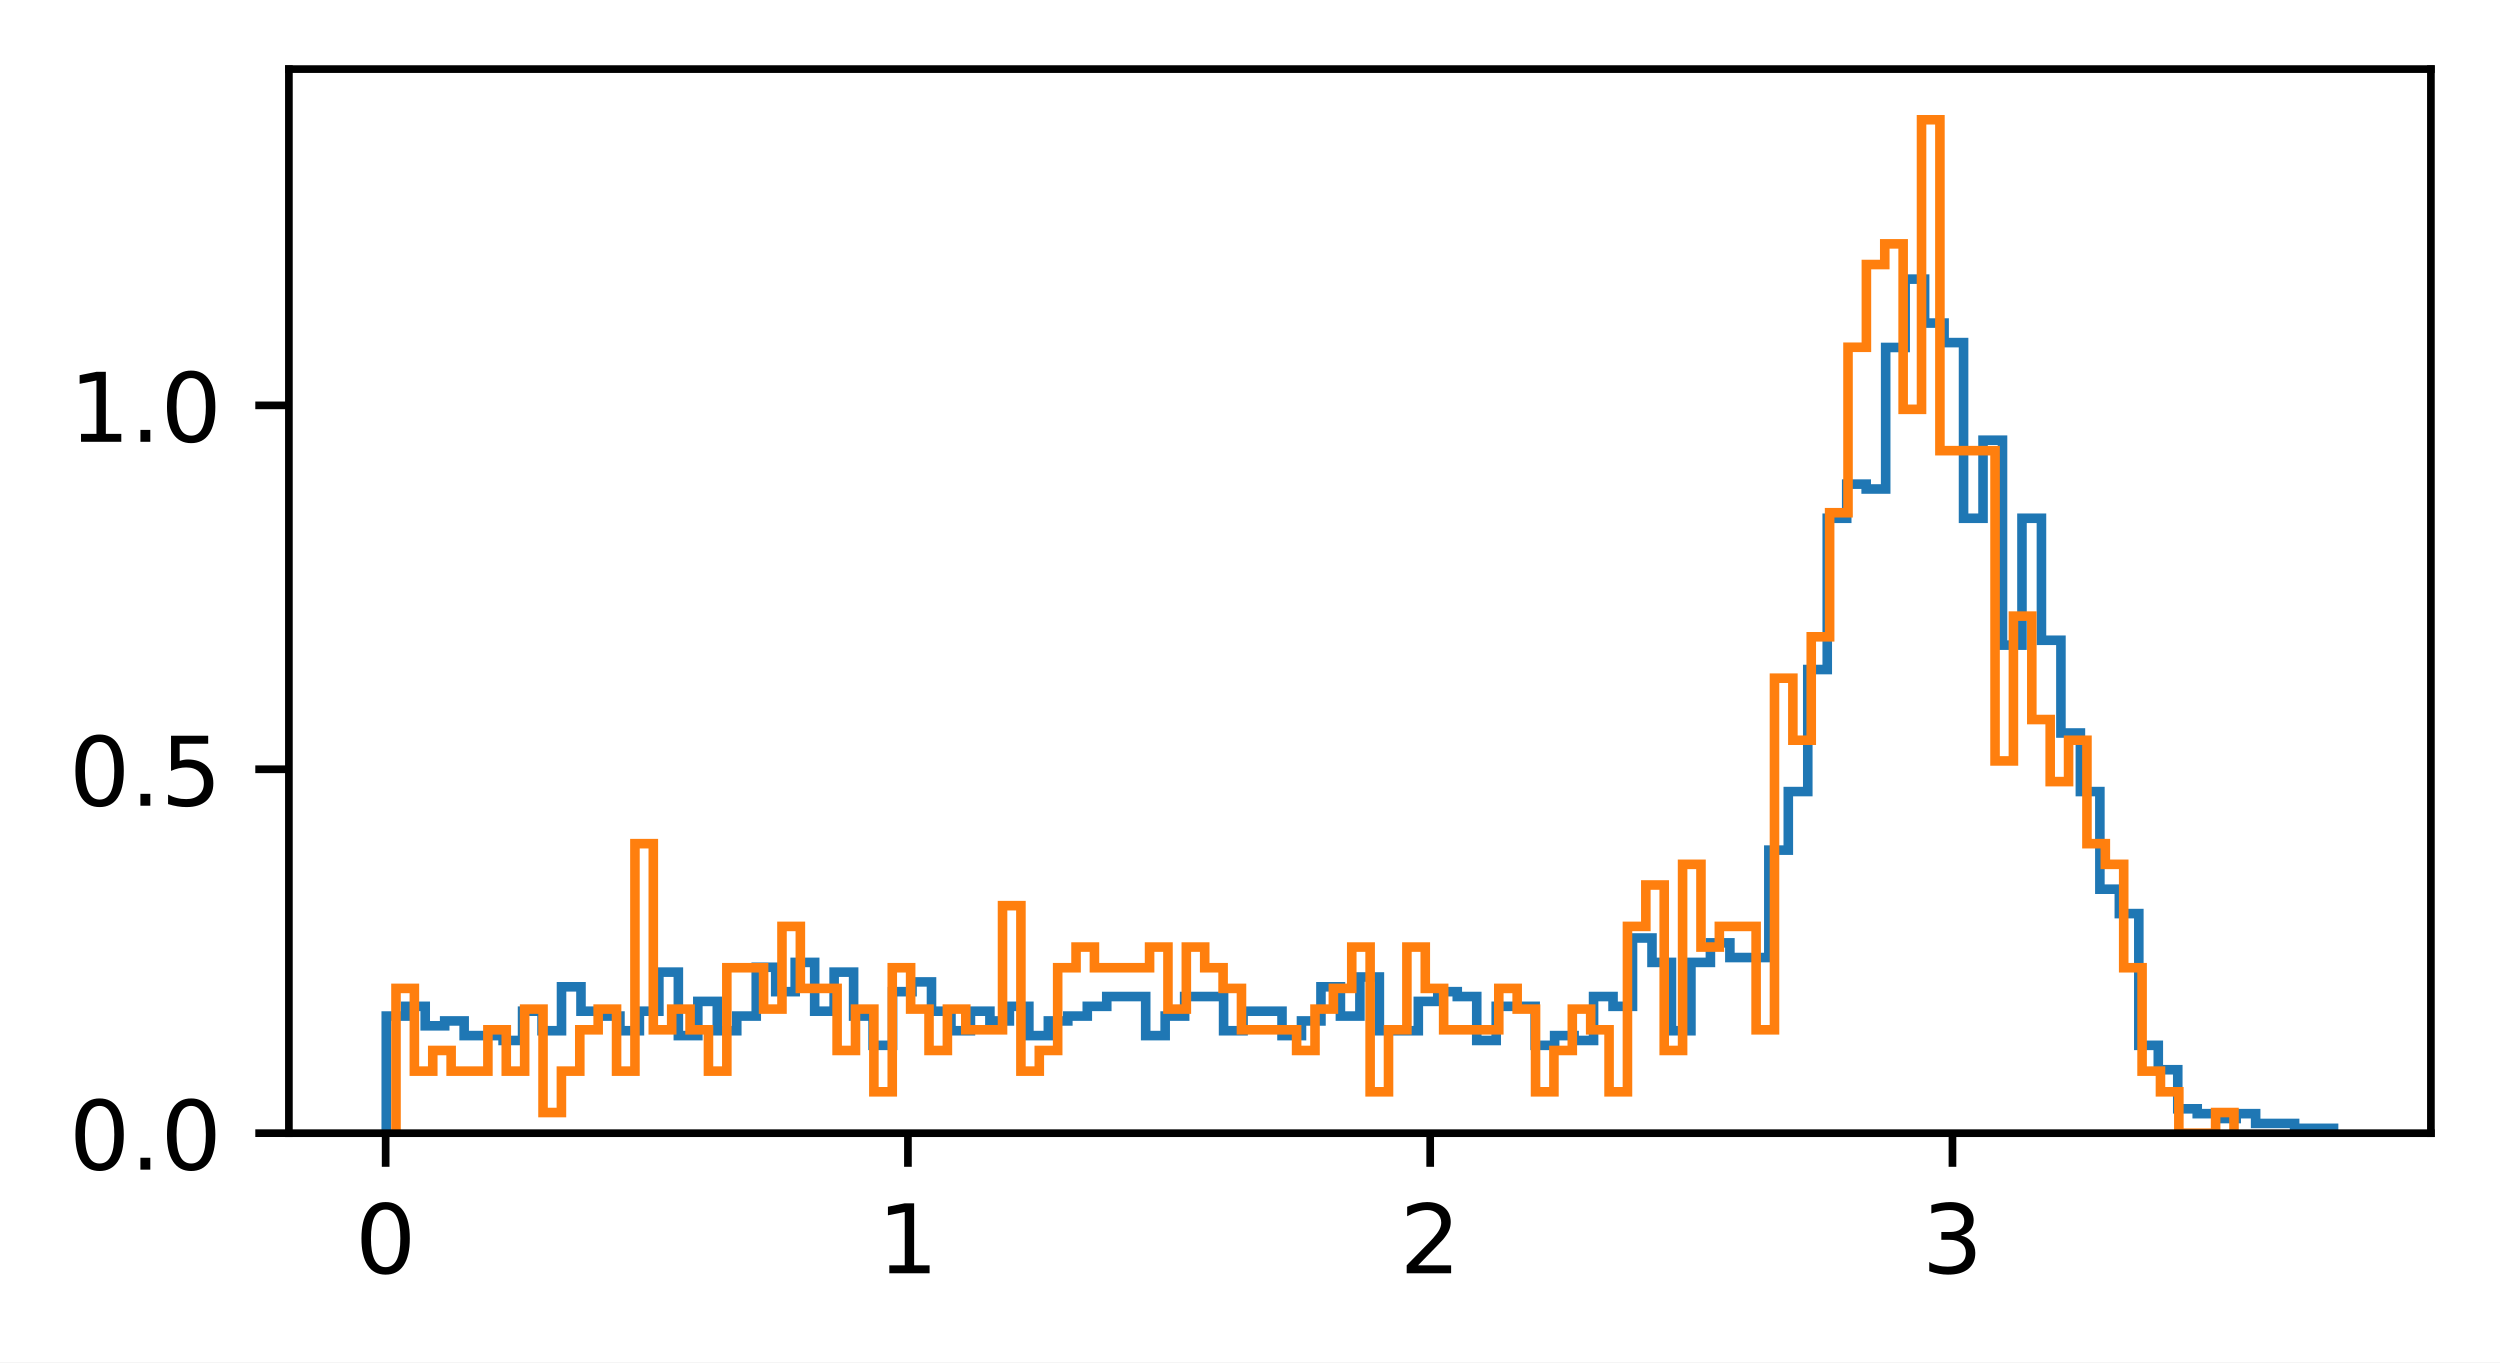
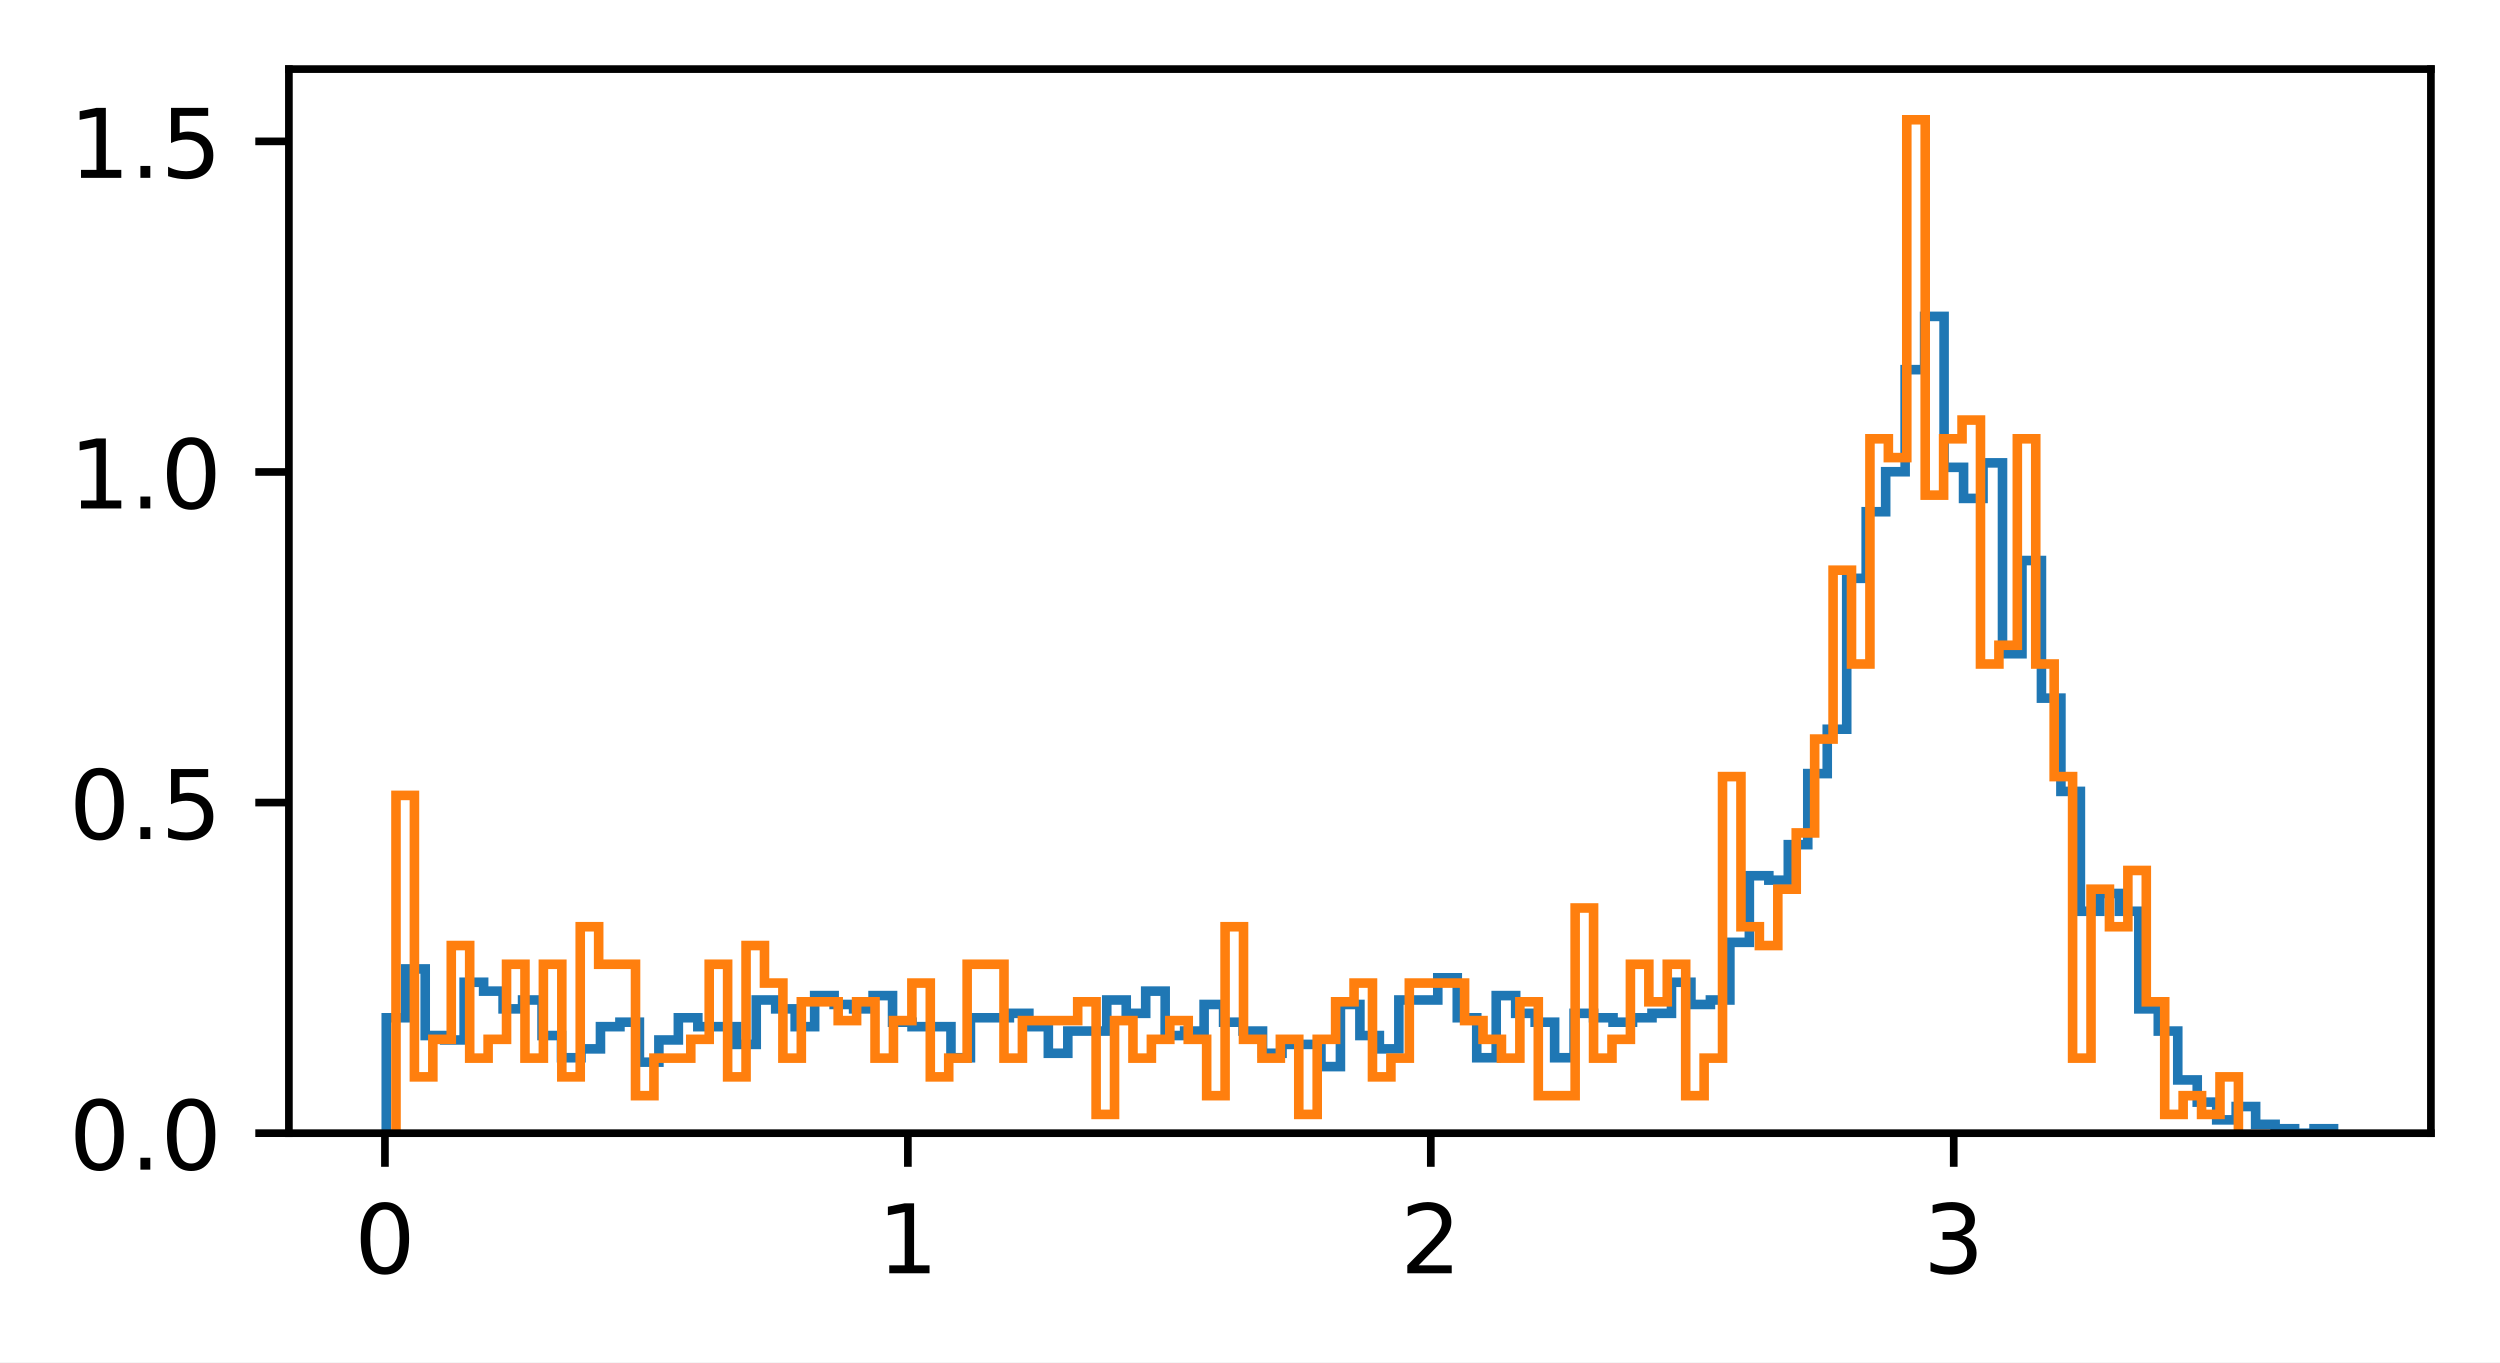
<svg xmlns="http://www.w3.org/2000/svg" xmlns:xlink="http://www.w3.org/1999/xlink" height="141.958pt" version="1.1" viewBox="0 0 260.503 141.958" width="260.503pt">
  <defs>
    <style type="text/css">*{stroke-linecap:butt;stroke-linejoin:round;}</style>
  </defs>
  <g id="figure_1">
    <g id="patch_1">
      <path d="M 0 141.958  L 260.503 141.958  L 260.503 0  L 0 0  z " style="fill:#ffffff;" />
    </g>
    <g id="axes_1">
      <g id="patch_2">
        <path d="M 30.103 118.08  L 253.303 118.08  L 253.303 7.2  L 30.103 7.2  z " style="fill:#ffffff;" />
      </g>
      <g id="matplotlib.axis_1">
        <g id="xtick_1">
          <g id="line2d_1">
            <defs>
-               <path d="M 0 0  L 0 3.5  " id="mc701f3a8d3" style="stroke:#000000;stroke-width:0.8;" />
+               <path d="M 0 0  L 0 3.5  " id="m580bafd582" style="stroke:#000000;stroke-width:0.8;" />
            </defs>
            <g>
-               <use style="stroke:#000000;stroke-width:0.8;" x="40.186" xlink:href="#mc701f3a8d3" y="118.08" />
+               <use style="stroke:#000000;stroke-width:0.8;" x="40.111" xlink:href="#m580bafd582" y="118.08" />
            </g>
          </g>
          <g id="text_1">
-             <g transform="translate(37.00471 132.6784)scale(0.1 -0.1)">
+             <g transform="translate(36.92998 132.6784)scale(0.1 -0.1)">
              <defs>
                <path d="M 31.781 66.406  Q 24.172 66.406 20.328 58.906  Q 16.5 51.422 16.5 36.375  Q 16.5 21.391 20.328 13.891  Q 24.172 6.391 31.781 6.391  Q 39.453 6.391 43.281 13.891  Q 47.125 21.391 47.125 36.375  Q 47.125 51.422 43.281 58.906  Q 39.453 66.406 31.781 66.406  z M 31.781 74.219  Q 44.047 74.219 50.516 64.516  Q 56.984 54.828 56.984 36.375  Q 56.984 17.969 50.516 8.266  Q 44.047 -1.422 31.781 -1.422  Q 19.531 -1.422 13.062 8.266  Q 6.594 17.969 6.594 36.375  Q 6.594 54.828 13.062 64.516  Q 19.531 74.219 31.781 74.219  z " id="DejaVuSans-48" />
              </defs>
              <use xlink:href="#DejaVuSans-48" />
            </g>
          </g>
        </g>
        <g id="xtick_2">
          <g id="line2d_2">
            <g>
-               <use style="stroke:#000000;stroke-width:0.8;" x="94.607" xlink:href="#mc701f3a8d3" y="118.08" />
+               <use style="stroke:#000000;stroke-width:0.8;" x="94.601" xlink:href="#m580bafd582" y="118.08" />
            </g>
          </g>
          <g id="text_2">
-             <g transform="translate(91.42579 132.6784)scale(0.1 -0.1)">
+             <g transform="translate(91.42021 132.6784)scale(0.1 -0.1)">
              <defs>
                <path d="M 12.406 8.297  L 28.516 8.297  L 28.516 63.922  L 10.984 60.406  L 10.984 69.391  L 28.422 72.906  L 38.281 72.906  L 38.281 8.297  L 54.391 8.297  L 54.391 0  L 12.406 0  z " id="DejaVuSans-49" />
              </defs>
              <use xlink:href="#DejaVuSans-49" />
            </g>
          </g>
        </g>
        <g id="xtick_3">
          <g id="line2d_3">
            <g>
-               <use style="stroke:#000000;stroke-width:0.8;" x="149.028" xlink:href="#mc701f3a8d3" y="118.08" />
+               <use style="stroke:#000000;stroke-width:0.8;" x="149.092" xlink:href="#m580bafd582" y="118.08" />
            </g>
          </g>
          <g id="text_3">
-             <g transform="translate(145.8469 132.6784)scale(0.1 -0.1)">
+             <g transform="translate(145.9104 132.6784)scale(0.1 -0.1)">
              <defs>
                <path d="M 19.188 8.297  L 53.609 8.297  L 53.609 0  L 7.328 0  L 7.328 8.297  Q 12.938 14.109 22.625 23.891  Q 32.328 33.688 34.812 36.531  Q 39.547 41.844 41.422 45.531  Q 43.312 49.219 43.312 52.781  Q 43.312 58.594 39.234 62.25  Q 35.156 65.922 28.609 65.922  Q 23.969 65.922 18.812 64.312  Q 13.672 62.703 7.812 59.422  L 7.812 69.391  Q 13.766 71.781 18.938 73  Q 24.125 74.219 28.422 74.219  Q 39.75 74.219 46.484 68.547  Q 53.219 62.891 53.219 53.422  Q 53.219 48.922 51.531 44.891  Q 49.859 40.875 45.406 35.406  Q 44.188 33.984 37.641 27.219  Q 31.109 20.453 19.188 8.297  z " id="DejaVuSans-50" />
              </defs>
              <use xlink:href="#DejaVuSans-50" />
            </g>
          </g>
        </g>
        <g id="xtick_4">
          <g id="line2d_4">
            <g>
-               <use style="stroke:#000000;stroke-width:0.8;" x="203.449" xlink:href="#mc701f3a8d3" y="118.08" />
+               <use style="stroke:#000000;stroke-width:0.8;" x="203.582" xlink:href="#m580bafd582" y="118.08" />
            </g>
          </g>
          <g id="text_4">
-             <g transform="translate(200.268 132.6784)scale(0.1 -0.1)">
+             <g transform="translate(200.4007 132.6784)scale(0.1 -0.1)">
              <defs>
                <path d="M 40.578 39.312  Q 47.656 37.797 51.625 33  Q 55.609 28.219 55.609 21.188  Q 55.609 10.406 48.188 4.484  Q 40.766 -1.422 27.094 -1.422  Q 22.516 -1.422 17.656 -0.516  Q 12.797 0.391 7.625 2.203  L 7.625 11.719  Q 11.719 9.328 16.594 8.109  Q 21.484 6.891 26.812 6.891  Q 36.078 6.891 40.938 10.547  Q 45.797 14.203 45.797 21.188  Q 45.797 27.641 41.281 31.266  Q 36.766 34.906 28.719 34.906  L 20.219 34.906  L 20.219 43.016  L 29.109 43.016  Q 36.375 43.016 40.234 45.922  Q 44.094 48.828 44.094 54.297  Q 44.094 59.906 40.109 62.906  Q 36.141 65.922 28.719 65.922  Q 24.656 65.922 20.016 65.031  Q 15.375 64.156 9.812 62.312  L 9.812 71.094  Q 15.438 72.656 20.344 73.438  Q 25.25 74.219 29.594 74.219  Q 40.828 74.219 47.359 69.109  Q 53.906 64.016 53.906 55.328  Q 53.906 49.266 50.438 45.094  Q 46.969 40.922 40.578 39.312  z " id="DejaVuSans-51" />
              </defs>
              <use xlink:href="#DejaVuSans-51" />
            </g>
          </g>
        </g>
      </g>
      <g id="matplotlib.axis_2">
        <g id="ytick_1">
          <g id="line2d_5">
            <defs>
-               <path d="M 0 0  L -3.5 0  " id="md99acb219f" style="stroke:#000000;stroke-width:0.8;" />
+               <path d="M 0 0  L -3.5 0  " id="m27f25ffc69" style="stroke:#000000;stroke-width:0.8;" />
            </defs>
            <g>
-               <use style="stroke:#000000;stroke-width:0.8;" x="30.103" xlink:href="#md99acb219f" y="118.08" />
+               <use style="stroke:#000000;stroke-width:0.8;" x="30.103" xlink:href="#m27f25ffc69" y="118.08" />
            </g>
          </g>
          <g id="text_5">
            <g transform="translate(7.2 121.8792)scale(0.1 -0.1)">
              <defs>
                <path d="M 10.688 12.406  L 21 12.406  L 21 0  L 10.688 0  z " id="DejaVuSans-46" />
              </defs>
              <use xlink:href="#DejaVuSans-48" />
              <use x="63.623" xlink:href="#DejaVuSans-46" />
              <use x="95.41" xlink:href="#DejaVuSans-48" />
            </g>
          </g>
        </g>
        <g id="ytick_2">
          <g id="line2d_6">
            <g>
-               <use style="stroke:#000000;stroke-width:0.8;" x="30.103" xlink:href="#md99acb219f" y="80.158" />
+               <use style="stroke:#000000;stroke-width:0.8;" x="30.103" xlink:href="#m27f25ffc69" y="83.631" />
            </g>
          </g>
          <g id="text_6">
-             <g transform="translate(7.2 83.95762)scale(0.1 -0.1)">
+             <g transform="translate(7.2 87.42974)scale(0.1 -0.1)">
              <defs>
                <path d="M 10.797 72.906  L 49.516 72.906  L 49.516 64.594  L 19.828 64.594  L 19.828 46.734  Q 21.969 47.469 24.109 47.828  Q 26.266 48.188 28.422 48.188  Q 40.625 48.188 47.75 41.5  Q 54.891 34.812 54.891 23.391  Q 54.891 11.625 47.562 5.094  Q 40.234 -1.422 26.906 -1.422  Q 22.312 -1.422 17.547 -0.641  Q 12.797 0.141 7.719 1.703  L 7.719 11.625  Q 12.109 9.234 16.797 8.062  Q 21.484 6.891 26.703 6.891  Q 35.156 6.891 40.078 11.328  Q 45.016 15.766 45.016 23.391  Q 45.016 31 40.078 35.438  Q 35.156 39.891 26.703 39.891  Q 22.75 39.891 18.812 39.016  Q 14.891 38.141 10.797 36.281  z " id="DejaVuSans-53" />
              </defs>
              <use xlink:href="#DejaVuSans-48" />
              <use x="63.623" xlink:href="#DejaVuSans-46" />
              <use x="95.41" xlink:href="#DejaVuSans-53" />
            </g>
          </g>
        </g>
        <g id="ytick_3">
          <g id="line2d_7">
            <g>
-               <use style="stroke:#000000;stroke-width:0.8;" x="30.103" xlink:href="#md99acb219f" y="42.237" />
+               <use style="stroke:#000000;stroke-width:0.8;" x="30.103" xlink:href="#m27f25ffc69" y="49.181" />
            </g>
          </g>
          <g id="text_7">
-             <g transform="translate(7.2 46.03602)scale(0.1 -0.1)">
+             <g transform="translate(7.2 52.98026)scale(0.1 -0.1)">
              <use xlink:href="#DejaVuSans-49" />
              <use x="63.623" xlink:href="#DejaVuSans-46" />
              <use x="95.41" xlink:href="#DejaVuSans-48" />
            </g>
          </g>
        </g>
+         <g id="ytick_4">
+           <g id="line2d_8">
+             <g>
+               <use style="stroke:#000000;stroke-width:0.8;" x="30.103" xlink:href="#m27f25ffc69" y="14.732" />
+             </g>
+           </g>
+           <g id="text_8">
+             <g transform="translate(7.2 18.53078)scale(0.1 -0.1)">
+               <use xlink:href="#DejaVuSans-49" />
+               <use x="63.623" xlink:href="#DejaVuSans-46" />
+               <use x="95.41" xlink:href="#DejaVuSans-53" />
+             </g>
+           </g>
+         </g>
      </g>
      <g id="patch_3">
-         <path clip-path="url(#p6f43451f4a)" d="M 40.249 118.08  L 40.249 105.875  L 42.278 105.875  L 42.278 104.858  L 44.307 104.858  L 44.307 106.892  L 46.336 106.892  L 46.336 106.384  L 48.365 106.384  L 48.365 107.909  L 52.423 107.909  L 52.423 108.418  L 54.452 108.418  L 54.452 105.367  L 56.481 105.367  L 56.481 107.401  L 58.51 107.401  L 58.51 102.824  L 60.539 102.824  L 60.539 105.367  L 62.569 105.367  L 62.569 105.875  L 64.598 105.875  L 64.598 107.401  L 66.627 107.401  L 66.627 105.367  L 68.656 105.367  L 68.656 101.298  L 70.685 101.298  L 70.685 107.909  L 72.714 107.909  L 72.714 104.35  L 74.743 104.35  L 74.743 107.401  L 76.772 107.401  L 76.772 105.875  L 78.801 105.875  L 78.801 100.79  L 80.83 100.79  L 80.83 103.332  L 82.859 103.332  L 82.859 100.281  L 84.889 100.281  L 84.889 105.367  L 86.918 105.367  L 86.918 101.298  L 88.947 101.298  L 88.947 105.875  L 90.976 105.875  L 90.976 108.926  L 93.005 108.926  L 93.005 103.332  L 95.034 103.332  L 95.034 102.315  L 97.063 102.315  L 97.063 105.367  L 99.092 105.367  L 99.092 107.401  L 101.121 107.401  L 101.121 105.367  L 103.15 105.367  L 103.15 106.384  L 105.179 106.384  L 105.179 104.858  L 107.209 104.858  L 107.209 107.909  L 109.238 107.909  L 109.238 106.384  L 111.267 106.384  L 111.267 105.875  L 113.296 105.875  L 113.296 104.858  L 115.325 104.858  L 115.325 103.841  L 119.383 103.841  L 119.383 107.909  L 121.412 107.909  L 121.412 105.875  L 123.441 105.875  L 123.441 103.841  L 127.499 103.841  L 127.499 107.401  L 129.529 107.401  L 129.529 105.367  L 133.587 105.367  L 133.587 107.909  L 135.616 107.909  L 135.616 106.384  L 137.645 106.384  L 137.645 102.824  L 139.674 102.824  L 139.674 105.875  L 141.703 105.875  L 141.703 101.807  L 143.732 101.807  L 143.732 107.401  L 147.79 107.401  L 147.79 104.35  L 149.819 104.35  L 149.819 103.332  L 151.849 103.332  L 151.849 103.841  L 153.878 103.841  L 153.878 108.418  L 155.907 108.418  L 155.907 104.858  L 159.965 104.858  L 159.965 108.926  L 161.994 108.926  L 161.994 107.909  L 164.023 107.909  L 164.023 108.418  L 166.052 108.418  L 166.052 103.841  L 168.081 103.841  L 168.081 104.858  L 170.11 104.858  L 170.11 97.739  L 172.139 97.739  L 172.139 100.281  L 174.169 100.281  L 174.169 107.401  L 176.198 107.401  L 176.198 100.281  L 178.227 100.281  L 178.227 98.247  L 180.256 98.247  L 180.256 99.773  L 184.314 99.773  L 184.314 88.585  L 186.343 88.585  L 186.343 82.482  L 188.372 82.482  L 188.372 69.769  L 190.401 69.769  L 190.401 54.004  L 192.43 54.004  L 192.43 50.445  L 194.459 50.445  L 194.459 50.953  L 196.489 50.953  L 196.489 36.206  L 198.518 36.206  L 198.518 29.086  L 200.547 29.086  L 200.547 33.663  L 202.576 33.663  L 202.576 35.697  L 204.605 35.697  L 204.605 54.004  L 206.634 54.004  L 206.634 45.868  L 208.663 45.868  L 208.663 67.226  L 210.692 67.226  L 210.692 54.004  L 212.721 54.004  L 212.721 66.718  L 214.75 66.718  L 214.75 76.38  L 216.779 76.38  L 216.779 82.482  L 218.809 82.482  L 218.809 92.653  L 220.838 92.653  L 220.838 95.196  L 222.867 95.196  L 222.867 108.926  L 224.896 108.926  L 224.896 111.469  L 226.925 111.469  L 226.925 115.537  L 228.954 115.537  L 228.954 116.046  L 230.983 116.046  L 230.983 116.554  L 233.012 116.554  L 233.012 116.046  L 235.041 116.046  L 235.041 117.063  L 239.099 117.063  L 239.099 117.571  L 243.158 117.571  L 243.158 118.08  L 243.158 118.08  " style="fill:none;stroke:#1f77b4;stroke-linejoin:miter;" />
+         <path clip-path="url(#paf4088ba57)" d="M 40.249 118.08  L 40.249 106.053  L 42.278 106.053  L 42.278 100.965  L 44.307 100.965  L 44.307 107.904  L 46.336 107.904  L 46.336 108.366  L 48.365 108.366  L 48.365 102.353  L 50.394 102.353  L 50.394 103.278  L 52.423 103.278  L 52.423 105.128  L 54.452 105.128  L 54.452 104.203  L 56.481 104.203  L 56.481 107.904  L 58.51 107.904  L 58.51 110.216  L 60.539 110.216  L 60.539 109.291  L 62.569 109.291  L 62.569 106.979  L 64.598 106.979  L 64.598 106.516  L 66.627 106.516  L 66.627 110.679  L 68.656 110.679  L 68.656 108.366  L 70.685 108.366  L 70.685 106.053  L 72.714 106.053  L 72.714 106.979  L 76.772 106.979  L 76.772 108.829  L 78.801 108.829  L 78.801 104.203  L 80.83 104.203  L 80.83 105.128  L 82.859 105.128  L 82.859 106.979  L 84.889 106.979  L 84.889 103.741  L 86.918 103.741  L 86.918 104.666  L 88.947 104.666  L 88.947 105.128  L 90.976 105.128  L 90.976 103.741  L 93.005 103.741  L 93.005 106.516  L 95.034 106.516  L 95.034 106.979  L 99.092 106.979  L 99.092 110.216  L 101.121 110.216  L 101.121 106.053  L 105.179 106.053  L 105.179 105.591  L 107.209 105.591  L 107.209 106.979  L 109.238 106.979  L 109.238 109.754  L 111.267 109.754  L 111.267 107.441  L 115.325 107.441  L 115.325 104.203  L 117.354 104.203  L 117.354 105.591  L 119.383 105.591  L 119.383 103.278  L 121.412 103.278  L 121.412 107.904  L 123.441 107.904  L 123.441 107.441  L 125.47 107.441  L 125.47 104.666  L 127.499 104.666  L 127.499 106.516  L 129.529 106.516  L 129.529 107.441  L 131.558 107.441  L 131.558 109.754  L 133.587 109.754  L 133.587 108.829  L 137.645 108.829  L 137.645 111.142  L 139.674 111.142  L 139.674 104.666  L 141.703 104.666  L 141.703 107.904  L 143.732 107.904  L 143.732 109.291  L 145.761 109.291  L 145.761 104.203  L 149.819 104.203  L 149.819 101.89  L 151.849 101.89  L 151.849 106.053  L 153.878 106.053  L 153.878 110.216  L 155.907 110.216  L 155.907 103.741  L 157.936 103.741  L 157.936 105.591  L 159.965 105.591  L 159.965 106.516  L 161.994 106.516  L 161.994 110.216  L 164.023 110.216  L 164.023 105.591  L 166.052 105.591  L 166.052 106.053  L 168.081 106.053  L 168.081 106.516  L 170.11 106.516  L 170.11 106.053  L 172.139 106.053  L 172.139 105.591  L 174.169 105.591  L 174.169 102.353  L 176.198 102.353  L 176.198 104.666  L 178.227 104.666  L 178.227 104.203  L 180.256 104.203  L 180.256 98.19  L 182.285 98.19  L 182.285 91.251  L 184.314 91.251  L 184.314 91.714  L 186.343 91.714  L 186.343 88.013  L 188.372 88.013  L 188.372 80.612  L 190.401 80.612  L 190.401 75.987  L 192.43 75.987  L 192.43 60.26  L 194.459 60.26  L 194.459 53.321  L 196.489 53.321  L 196.489 49.158  L 198.518 49.158  L 198.518 38.519  L 200.547 38.519  L 200.547 32.969  L 202.576 32.969  L 202.576 48.696  L 204.605 48.696  L 204.605 51.934  L 206.634 51.934  L 206.634 48.233  L 208.663 48.233  L 208.663 68.123  L 210.692 68.123  L 210.692 58.41  L 212.721 58.41  L 212.721 72.749  L 214.75 72.749  L 214.75 82.463  L 216.779 82.463  L 216.779 94.952  L 218.809 94.952  L 218.809 93.102  L 220.838 93.102  L 220.838 94.952  L 222.867 94.952  L 222.867 105.128  L 224.896 105.128  L 224.896 107.441  L 226.925 107.441  L 226.925 112.529  L 228.954 112.529  L 228.954 114.842  L 230.983 114.842  L 230.983 116.692  L 233.012 116.692  L 233.012 115.305  L 235.041 115.305  L 235.041 117.155  L 237.07 117.155  L 237.07 117.617  L 239.099 117.617  L 239.099 118.08  L 241.129 118.08  L 241.129 117.617  L 243.158 117.617  L 243.158 118.08  L 243.158 118.08  " style="fill:none;stroke:#1f77b4;stroke-linejoin:miter;" />
      </g>
      <g id="patch_4">
-         <path clip-path="url(#p6f43451f4a)" d="M 41.263 118.08  L 41.263 102.994  L 43.178 102.994  L 43.178 111.615  L 45.094 111.615  L 45.094 109.46  L 47.009 109.46  L 47.009 111.615  L 50.839 111.615  L 50.839 107.304  L 52.754 107.304  L 52.754 111.615  L 54.67 111.615  L 54.67 105.149  L 56.585 105.149  L 56.585 115.925  L 58.5 115.925  L 58.5 111.615  L 60.415 111.615  L 60.415 107.304  L 62.33 107.304  L 62.33 105.149  L 64.246 105.149  L 64.246 111.615  L 66.161 111.615  L 66.161 87.909  L 68.076 87.909  L 68.076 107.304  L 69.991 107.304  L 69.991 105.149  L 71.906 105.149  L 71.906 107.304  L 73.822 107.304  L 73.822 111.615  L 75.737 111.615  L 75.737 100.839  L 79.567 100.839  L 79.567 105.149  L 81.483 105.149  L 81.483 96.529  L 83.398 96.529  L 83.398 102.994  L 87.228 102.994  L 87.228 109.46  L 89.143 109.46  L 89.143 105.149  L 91.059 105.149  L 91.059 113.77  L 92.974 113.77  L 92.974 100.839  L 94.889 100.839  L 94.889 105.149  L 96.804 105.149  L 96.804 109.46  L 98.719 109.46  L 98.719 105.149  L 100.635 105.149  L 100.635 107.304  L 104.465 107.304  L 104.465 94.374  L 106.38 94.374  L 106.38 111.615  L 108.295 111.615  L 108.295 109.46  L 110.211 109.46  L 110.211 100.839  L 112.126 100.839  L 112.126 98.684  L 114.041 98.684  L 114.041 100.839  L 119.787 100.839  L 119.787 98.684  L 121.702 98.684  L 121.702 105.149  L 123.617 105.149  L 123.617 98.684  L 125.532 98.684  L 125.532 100.839  L 127.448 100.839  L 127.448 102.994  L 129.363 102.994  L 129.363 107.304  L 135.108 107.304  L 135.108 109.46  L 137.024 109.46  L 137.024 105.149  L 138.939 105.149  L 138.939 102.994  L 140.854 102.994  L 140.854 98.684  L 142.769 98.684  L 142.769 113.77  L 144.684 113.77  L 144.684 107.304  L 146.6 107.304  L 146.6 98.684  L 148.515 98.684  L 148.515 102.994  L 150.43 102.994  L 150.43 107.304  L 156.176 107.304  L 156.176 102.994  L 158.091 102.994  L 158.091 105.149  L 160.006 105.149  L 160.006 113.77  L 161.921 113.77  L 161.921 109.46  L 163.836 109.46  L 163.836 105.149  L 165.752 105.149  L 165.752 107.304  L 167.667 107.304  L 167.667 113.77  L 169.582 113.77  L 169.582 96.529  L 171.497 96.529  L 171.497 92.219  L 173.413 92.219  L 173.413 109.46  L 175.328 109.46  L 175.328 90.064  L 177.243 90.064  L 177.243 98.684  L 179.158 98.684  L 179.158 96.529  L 182.989 96.529  L 182.989 107.304  L 184.904 107.304  L 184.904 70.668  L 186.819 70.668  L 186.819 77.133  L 188.734 77.133  L 188.734 66.358  L 190.649 66.358  L 190.649 53.427  L 192.565 53.427  L 192.565 36.186  L 194.48 36.186  L 194.48 27.566  L 196.395 27.566  L 196.395 25.411  L 198.31 25.411  L 198.31 42.651  L 200.225 42.651  L 200.225 12.48  L 202.141 12.48  L 202.141 46.962  L 207.886 46.962  L 207.886 79.288  L 209.801 79.288  L 209.801 64.202  L 211.717 64.202  L 211.717 74.978  L 213.632 74.978  L 213.632 81.443  L 215.547 81.443  L 215.547 77.133  L 217.462 77.133  L 217.462 87.909  L 219.378 87.909  L 219.378 90.064  L 221.293 90.064  L 221.293 100.839  L 223.208 100.839  L 223.208 111.615  L 225.123 111.615  L 225.123 113.77  L 227.038 113.77  L 227.038 118.08  L 230.869 118.08  L 230.869 115.925  L 232.784 115.925  L 232.784 118.08  L 232.784 118.08  " style="fill:none;stroke:#ff7f0e;stroke-linejoin:miter;" />
+         <path clip-path="url(#paf4088ba57)" d="M 41.263 118.08  L 41.263 82.88  L 43.183 82.88  L 43.183 112.213  L 45.103 112.213  L 45.103 108.302  L 47.023 108.302  L 47.023 98.524  L 48.942 98.524  L 48.942 110.258  L 50.862 110.258  L 50.862 108.302  L 52.782 108.302  L 52.782 100.48  L 54.702 100.48  L 54.702 110.258  L 56.622 110.258  L 56.622 100.48  L 58.542 100.48  L 58.542 112.213  L 60.461 112.213  L 60.461 96.569  L 62.381 96.569  L 62.381 100.48  L 66.221 100.48  L 66.221 114.169  L 68.141 114.169  L 68.141 110.258  L 71.98 110.258  L 71.98 108.302  L 73.9 108.302  L 73.9 100.48  L 75.82 100.48  L 75.82 112.213  L 77.74 112.213  L 77.74 98.524  L 79.66 98.524  L 79.66 102.436  L 81.579 102.436  L 81.579 110.258  L 83.499 110.258  L 83.499 104.391  L 87.339 104.391  L 87.339 106.347  L 89.259 106.347  L 89.259 104.391  L 91.179 104.391  L 91.179 110.258  L 93.098 110.258  L 93.098 106.347  L 95.018 106.347  L 95.018 102.436  L 96.938 102.436  L 96.938 112.213  L 98.858 112.213  L 98.858 110.258  L 100.778 110.258  L 100.778 100.48  L 104.617 100.48  L 104.617 110.258  L 106.537 110.258  L 106.537 106.347  L 112.297 106.347  L 112.297 104.391  L 114.216 104.391  L 114.216 116.124  L 116.136 116.124  L 116.136 106.347  L 118.056 106.347  L 118.056 110.258  L 119.976 110.258  L 119.976 108.302  L 121.896 108.302  L 121.896 106.347  L 123.816 106.347  L 123.816 108.302  L 125.735 108.302  L 125.735 114.169  L 127.655 114.169  L 127.655 96.569  L 129.575 96.569  L 129.575 108.302  L 131.495 108.302  L 131.495 110.258  L 133.415 110.258  L 133.415 108.302  L 135.334 108.302  L 135.334 116.124  L 137.254 116.124  L 137.254 108.302  L 139.174 108.302  L 139.174 104.391  L 141.094 104.391  L 141.094 102.436  L 143.014 102.436  L 143.014 112.213  L 144.934 112.213  L 144.934 110.258  L 146.853 110.258  L 146.853 102.436  L 152.613 102.436  L 152.613 106.347  L 154.533 106.347  L 154.533 108.302  L 156.452 108.302  L 156.452 110.258  L 158.372 110.258  L 158.372 104.391  L 160.292 104.391  L 160.292 114.169  L 164.132 114.169  L 164.132 94.613  L 166.052 94.613  L 166.052 110.258  L 167.971 110.258  L 167.971 108.302  L 169.891 108.302  L 169.891 100.48  L 171.811 100.48  L 171.811 104.391  L 173.731 104.391  L 173.731 100.48  L 175.651 100.48  L 175.651 114.169  L 177.571 114.169  L 177.571 110.258  L 179.49 110.258  L 179.49 80.924  L 181.41 80.924  L 181.41 96.569  L 183.33 96.569  L 183.33 98.524  L 185.25 98.524  L 185.25 92.658  L 187.17 92.658  L 187.17 86.791  L 189.089 86.791  L 189.089 77.013  L 191.009 77.013  L 191.009 59.413  L 192.929 59.413  L 192.929 69.191  L 194.849 69.191  L 194.849 45.724  L 196.769 45.724  L 196.769 47.68  L 198.689 47.68  L 198.689 12.48  L 200.608 12.48  L 200.608 51.591  L 202.528 51.591  L 202.528 45.724  L 204.448 45.724  L 204.448 43.769  L 206.368 43.769  L 206.368 69.191  L 208.288 69.191  L 208.288 67.236  L 210.208 67.236  L 210.208 45.724  L 212.127 45.724  L 212.127 69.191  L 214.047 69.191  L 214.047 80.924  L 215.967 80.924  L 215.967 110.258  L 217.887 110.258  L 217.887 92.658  L 219.807 92.658  L 219.807 96.569  L 221.726 96.569  L 221.726 90.702  L 223.646 90.702  L 223.646 104.391  L 225.566 104.391  L 225.566 116.124  L 227.486 116.124  L 227.486 114.169  L 229.406 114.169  L 229.406 116.124  L 231.326 116.124  L 231.326 112.213  L 233.245 112.213  L 233.245 118.08  L 233.245 118.08  " style="fill:none;stroke:#ff7f0e;stroke-linejoin:miter;" />
      </g>
      <g id="patch_5">
        <path d="M 30.103 118.08  L 30.103 7.2  " style="fill:none;stroke:#000000;stroke-linecap:square;stroke-linejoin:miter;stroke-width:0.8;" />
      </g>
      <g id="patch_6">
        <path d="M 253.303 118.08  L 253.303 7.2  " style="fill:none;stroke:#000000;stroke-linecap:square;stroke-linejoin:miter;stroke-width:0.8;" />
      </g>
      <g id="patch_7">
        <path d="M 30.103 118.08  L 253.303 118.08  " style="fill:none;stroke:#000000;stroke-linecap:square;stroke-linejoin:miter;stroke-width:0.8;" />
      </g>
      <g id="patch_8">
        <path d="M 30.103 7.2  L 253.303 7.2  " style="fill:none;stroke:#000000;stroke-linecap:square;stroke-linejoin:miter;stroke-width:0.8;" />
      </g>
    </g>
  </g>
  <defs>
-     <clipPath id="p6f43451f4a">
+     <clipPath id="paf4088ba57">
      <rect height="110.88" width="223.2" x="30.103" y="7.2" />
    </clipPath>
  </defs>
</svg>
